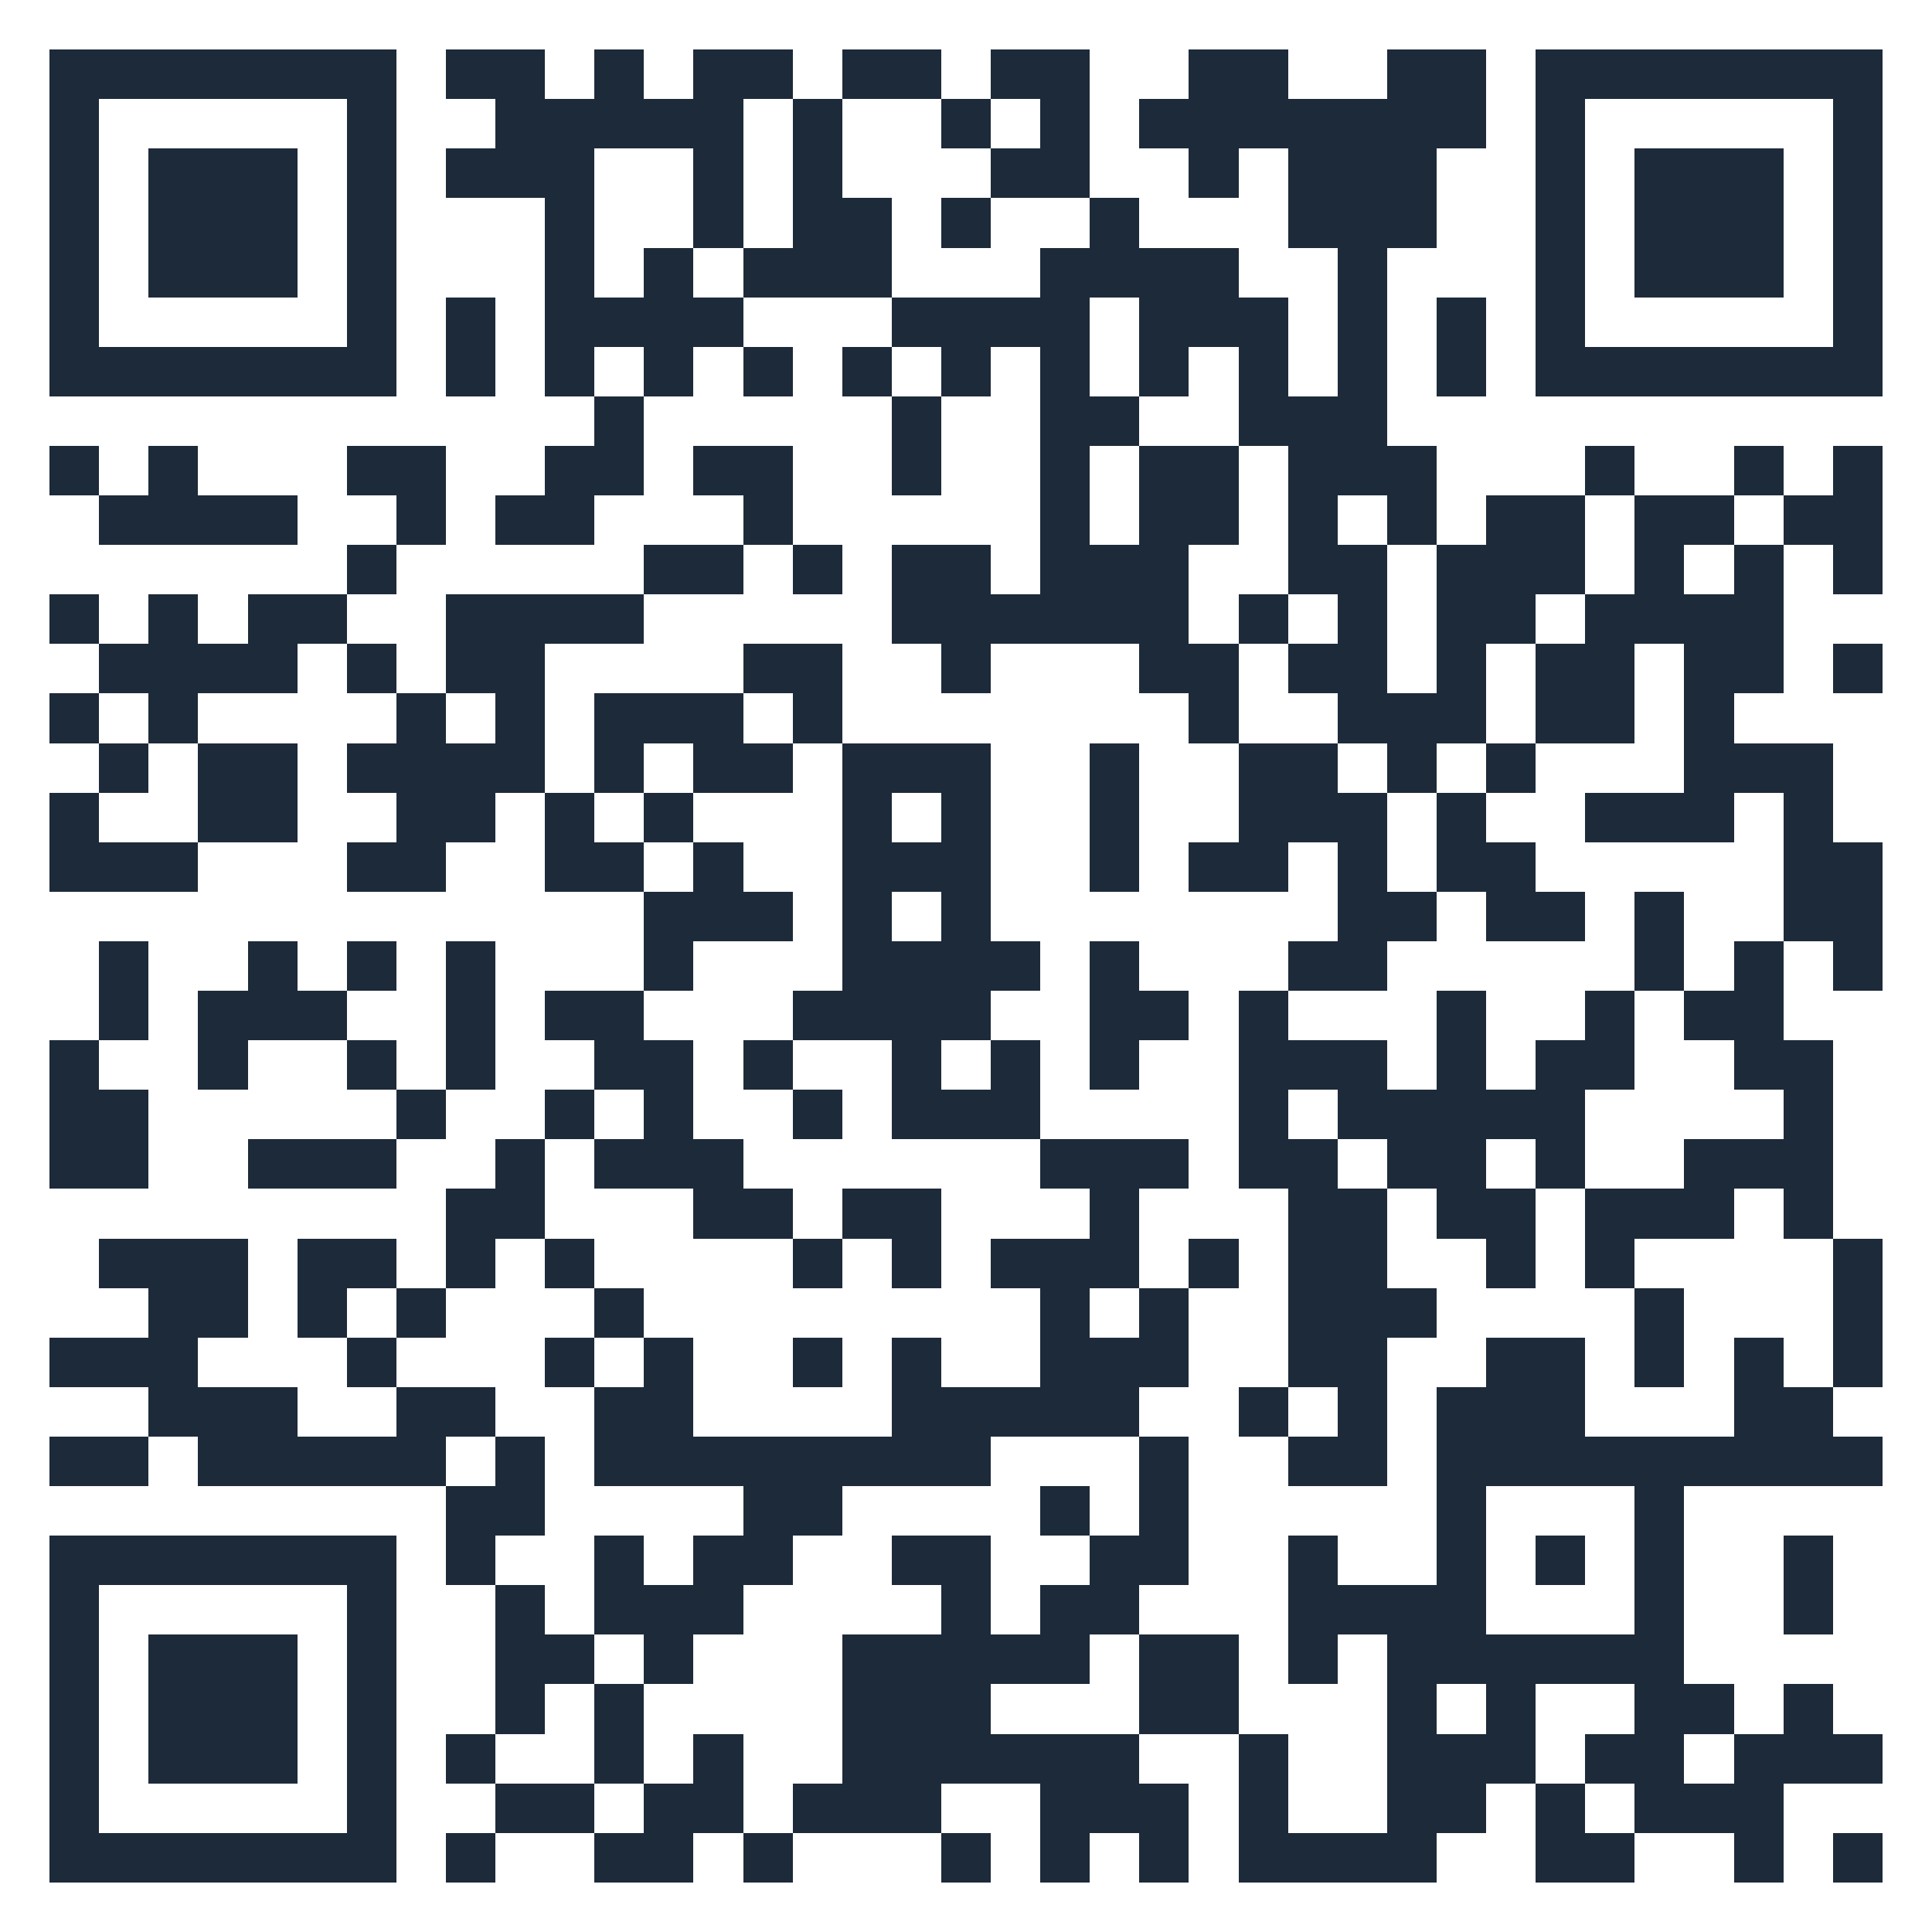
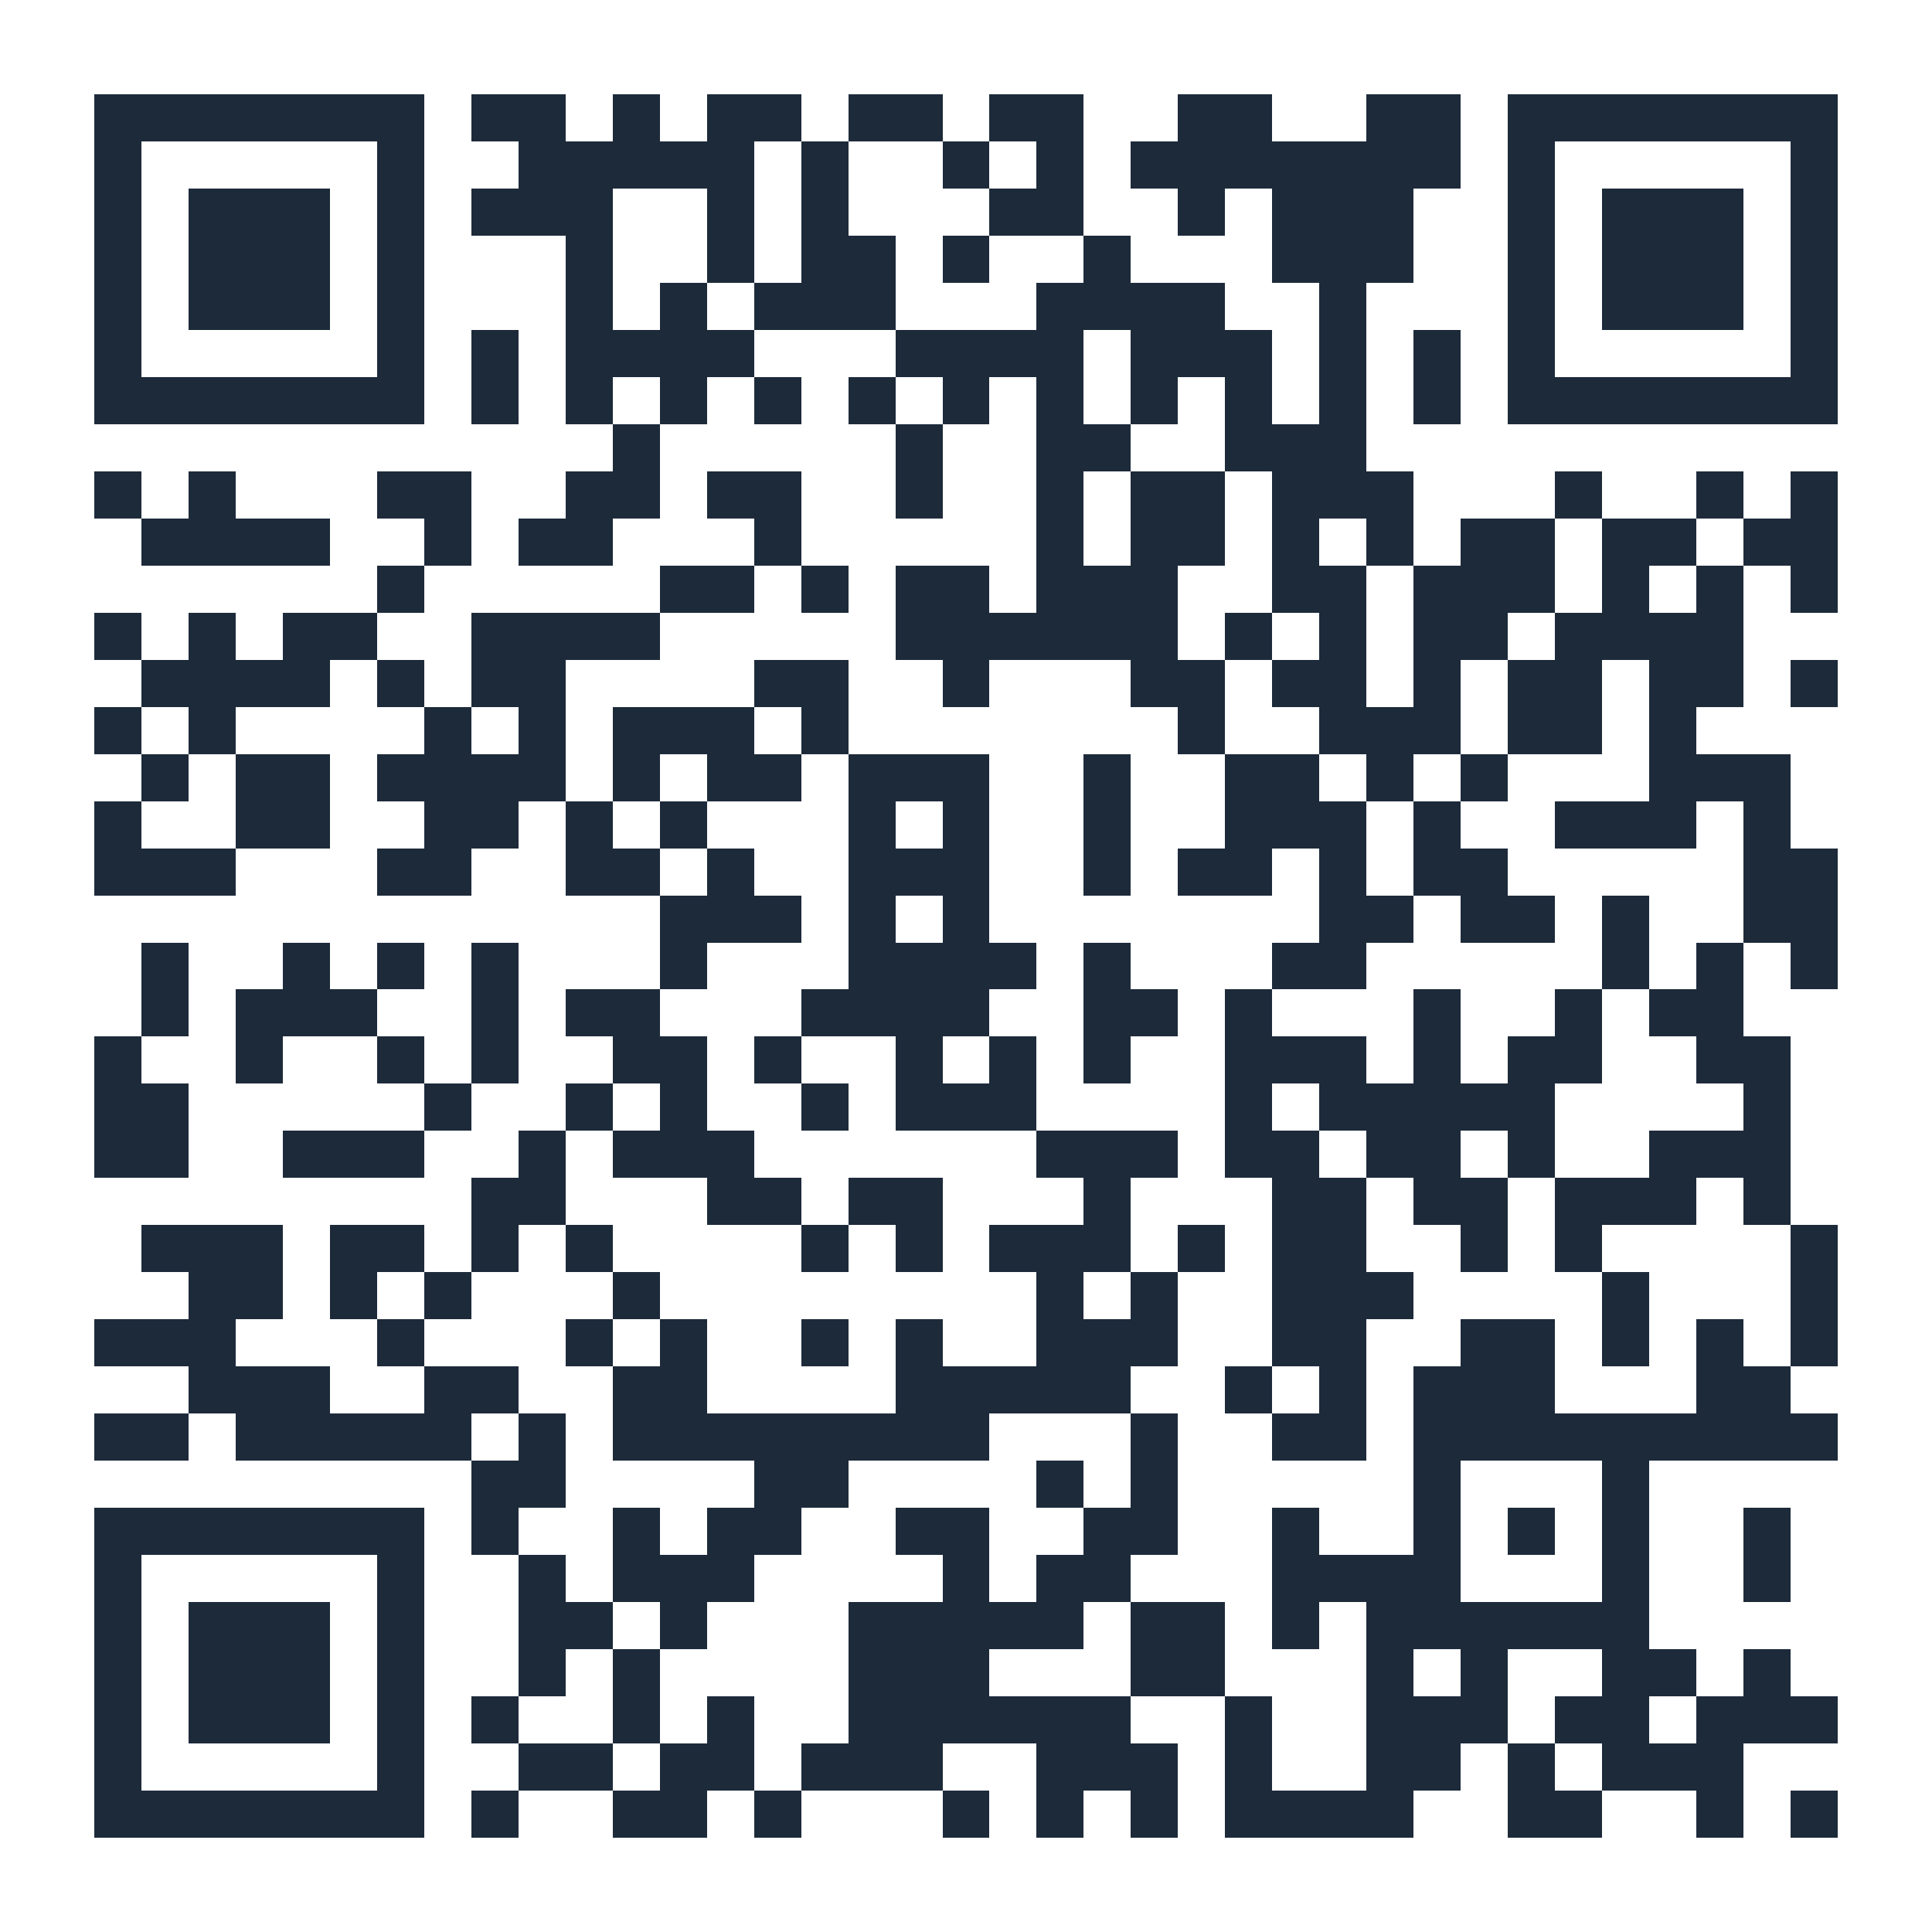
- <svg xmlns="http://www.w3.org/2000/svg" viewBox="0 0 39 39" shape-rendering="crispEdges">
-   <path fill="#ffffff" d="M0 0h39v39H0z" />
-   <path stroke="#1d2a3a" d="M1 1.5h7m1 0h2m1 0h1m1 0h2m1 0h2m1 0h2m2 0h2m2 0h2m1 0h7M1 2.5h1m5 0h1m2 0h5m1 0h1m2 0h1m1 0h1m1 0h7m1 0h1m5 0h1M1 3.5h1m1 0h3m1 0h1m1 0h3m2 0h1m1 0h1m3 0h2m2 0h1m1 0h3m2 0h1m1 0h3m1 0h1M1 4.5h1m1 0h3m1 0h1m3 0h1m2 0h1m1 0h2m1 0h1m2 0h1m3 0h3m2 0h1m1 0h3m1 0h1M1 5.5h1m1 0h3m1 0h1m3 0h1m1 0h1m1 0h3m3 0h4m2 0h1m3 0h1m1 0h3m1 0h1M1 6.5h1m5 0h1m1 0h1m1 0h4m3 0h4m1 0h3m1 0h1m1 0h1m1 0h1m5 0h1M1 7.5h7m1 0h1m1 0h1m1 0h1m1 0h1m1 0h1m1 0h1m1 0h1m1 0h1m1 0h1m1 0h1m1 0h1m1 0h7M12 8.5h1m5 0h1m2 0h2m2 0h3M1 9.5h1m1 0h1m3 0h2m2 0h2m1 0h2m2 0h1m2 0h1m1 0h2m1 0h3m3 0h1m2 0h1m1 0h1M2 10.5h4m2 0h1m1 0h2m3 0h1m5 0h1m1 0h2m1 0h1m1 0h1m1 0h2m1 0h2m1 0h2M7 11.5h1m5 0h2m1 0h1m1 0h2m1 0h3m2 0h2m1 0h3m1 0h1m1 0h1m1 0h1M1 12.5h1m1 0h1m1 0h2m2 0h4m5 0h6m1 0h1m1 0h1m1 0h2m1 0h4M2 13.5h4m1 0h1m1 0h2m4 0h2m2 0h1m3 0h2m1 0h2m1 0h1m1 0h2m1 0h2m1 0h1M1 14.5h1m1 0h1m4 0h1m1 0h1m1 0h3m1 0h1m7 0h1m2 0h3m1 0h2m1 0h1M2 15.5h1m1 0h2m1 0h4m1 0h1m1 0h2m1 0h3m2 0h1m2 0h2m1 0h1m1 0h1m3 0h3M1 16.5h1m2 0h2m2 0h2m1 0h1m1 0h1m3 0h1m1 0h1m2 0h1m2 0h3m1 0h1m2 0h3m1 0h1M1 17.5h3m3 0h2m2 0h2m1 0h1m2 0h3m2 0h1m1 0h2m1 0h1m1 0h2m5 0h2M13 18.5h3m1 0h1m1 0h1m7 0h2m1 0h2m1 0h1m2 0h2M2 19.5h1m2 0h1m1 0h1m1 0h1m3 0h1m3 0h4m1 0h1m3 0h2m5 0h1m1 0h1m1 0h1M2 20.5h1m1 0h3m2 0h1m1 0h2m3 0h4m2 0h2m1 0h1m3 0h1m2 0h1m1 0h2M1 21.5h1m2 0h1m2 0h1m1 0h1m2 0h2m1 0h1m2 0h1m1 0h1m1 0h1m2 0h3m1 0h1m1 0h2m2 0h2M1 22.5h2m5 0h1m2 0h1m1 0h1m2 0h1m1 0h3m4 0h1m1 0h5m4 0h1M1 23.5h2m2 0h3m2 0h1m1 0h3m6 0h3m1 0h2m1 0h2m1 0h1m2 0h3M9 24.5h2m3 0h2m1 0h2m3 0h1m3 0h2m1 0h2m1 0h3m1 0h1M2 25.5h3m1 0h2m1 0h1m1 0h1m4 0h1m1 0h1m1 0h3m1 0h1m1 0h2m2 0h1m1 0h1m4 0h1M3 26.5h2m1 0h1m1 0h1m3 0h1m8 0h1m1 0h1m2 0h3m4 0h1m3 0h1M1 27.5h3m3 0h1m3 0h1m1 0h1m2 0h1m1 0h1m2 0h3m2 0h2m2 0h2m1 0h1m1 0h1m1 0h1M3 28.5h3m2 0h2m2 0h2m4 0h5m2 0h1m1 0h1m1 0h3m3 0h2M1 29.5h2m1 0h5m1 0h1m1 0h8m3 0h1m2 0h2m1 0h9M9 30.5h2m4 0h2m4 0h1m1 0h1m5 0h1m3 0h1M1 31.5h7m1 0h1m2 0h1m1 0h2m2 0h2m2 0h2m2 0h1m2 0h1m1 0h1m1 0h1m2 0h1M1 32.5h1m5 0h1m2 0h1m1 0h3m4 0h1m1 0h2m3 0h4m3 0h1m2 0h1M1 33.5h1m1 0h3m1 0h1m2 0h2m1 0h1m3 0h5m1 0h2m1 0h1m1 0h6M1 34.5h1m1 0h3m1 0h1m2 0h1m1 0h1m4 0h3m3 0h2m3 0h1m1 0h1m2 0h2m1 0h1M1 35.5h1m1 0h3m1 0h1m1 0h1m2 0h1m1 0h1m2 0h6m2 0h1m2 0h3m1 0h2m1 0h3M1 36.5h1m5 0h1m2 0h2m1 0h2m1 0h3m2 0h3m1 0h1m2 0h2m1 0h1m1 0h3M1 37.5h7m1 0h1m2 0h2m1 0h1m3 0h1m1 0h1m1 0h1m1 0h4m2 0h2m2 0h1m1 0h1" />
+ <svg xmlns="http://www.w3.org/2000/svg" viewBox="0 0 41 41" shape-rendering="crispEdges">
+   <path fill="#ffffff" d="M0 0h41v41H0z" />
+   <path stroke="#1d2a3a" d="M2 2.5h7m1 0h2m1 0h1m1 0h2m1 0h2m1 0h2m2 0h2m2 0h2m1 0h7M2 3.5h1m5 0h1m2 0h5m1 0h1m2 0h1m1 0h1m1 0h7m1 0h1m5 0h1M2 4.5h1m1 0h3m1 0h1m1 0h3m2 0h1m1 0h1m3 0h2m2 0h1m1 0h3m2 0h1m1 0h3m1 0h1M2 5.5h1m1 0h3m1 0h1m3 0h1m2 0h1m1 0h2m1 0h1m2 0h1m3 0h3m2 0h1m1 0h3m1 0h1M2 6.5h1m1 0h3m1 0h1m3 0h1m1 0h1m1 0h3m3 0h4m2 0h1m3 0h1m1 0h3m1 0h1M2 7.5h1m5 0h1m1 0h1m1 0h4m3 0h4m1 0h3m1 0h1m1 0h1m1 0h1m5 0h1M2 8.5h7m1 0h1m1 0h1m1 0h1m1 0h1m1 0h1m1 0h1m1 0h1m1 0h1m1 0h1m1 0h1m1 0h1m1 0h7M13 9.5h1m5 0h1m2 0h2m2 0h3M2 10.5h1m1 0h1m3 0h2m2 0h2m1 0h2m2 0h1m2 0h1m1 0h2m1 0h3m3 0h1m2 0h1m1 0h1M3 11.5h4m2 0h1m1 0h2m3 0h1m5 0h1m1 0h2m1 0h1m1 0h1m1 0h2m1 0h2m1 0h2M8 12.5h1m5 0h2m1 0h1m1 0h2m1 0h3m2 0h2m1 0h3m1 0h1m1 0h1m1 0h1M2 13.5h1m1 0h1m1 0h2m2 0h4m5 0h6m1 0h1m1 0h1m1 0h2m1 0h4M3 14.5h4m1 0h1m1 0h2m4 0h2m2 0h1m3 0h2m1 0h2m1 0h1m1 0h2m1 0h2m1 0h1M2 15.5h1m1 0h1m4 0h1m1 0h1m1 0h3m1 0h1m7 0h1m2 0h3m1 0h2m1 0h1M3 16.5h1m1 0h2m1 0h4m1 0h1m1 0h2m1 0h3m2 0h1m2 0h2m1 0h1m1 0h1m3 0h3M2 17.5h1m2 0h2m2 0h2m1 0h1m1 0h1m3 0h1m1 0h1m2 0h1m2 0h3m1 0h1m2 0h3m1 0h1M2 18.5h3m3 0h2m2 0h2m1 0h1m2 0h3m2 0h1m1 0h2m1 0h1m1 0h2m5 0h2M14 19.5h3m1 0h1m1 0h1m7 0h2m1 0h2m1 0h1m2 0h2M3 20.5h1m2 0h1m1 0h1m1 0h1m3 0h1m3 0h4m1 0h1m3 0h2m5 0h1m1 0h1m1 0h1M3 21.5h1m1 0h3m2 0h1m1 0h2m3 0h4m2 0h2m1 0h1m3 0h1m2 0h1m1 0h2M2 22.5h1m2 0h1m2 0h1m1 0h1m2 0h2m1 0h1m2 0h1m1 0h1m1 0h1m2 0h3m1 0h1m1 0h2m2 0h2M2 23.5h2m5 0h1m2 0h1m1 0h1m2 0h1m1 0h3m4 0h1m1 0h5m4 0h1M2 24.5h2m2 0h3m2 0h1m1 0h3m6 0h3m1 0h2m1 0h2m1 0h1m2 0h3M10 25.5h2m3 0h2m1 0h2m3 0h1m3 0h2m1 0h2m1 0h3m1 0h1M3 26.5h3m1 0h2m1 0h1m1 0h1m4 0h1m1 0h1m1 0h3m1 0h1m1 0h2m2 0h1m1 0h1m4 0h1M4 27.5h2m1 0h1m1 0h1m3 0h1m8 0h1m1 0h1m2 0h3m4 0h1m3 0h1M2 28.5h3m3 0h1m3 0h1m1 0h1m2 0h1m1 0h1m2 0h3m2 0h2m2 0h2m1 0h1m1 0h1m1 0h1M4 29.5h3m2 0h2m2 0h2m4 0h5m2 0h1m1 0h1m1 0h3m3 0h2M2 30.5h2m1 0h5m1 0h1m1 0h8m3 0h1m2 0h2m1 0h9M10 31.5h2m4 0h2m4 0h1m1 0h1m5 0h1m3 0h1M2 32.5h7m1 0h1m2 0h1m1 0h2m2 0h2m2 0h2m2 0h1m2 0h1m1 0h1m1 0h1m2 0h1M2 33.5h1m5 0h1m2 0h1m1 0h3m4 0h1m1 0h2m3 0h4m3 0h1m2 0h1M2 34.5h1m1 0h3m1 0h1m2 0h2m1 0h1m3 0h5m1 0h2m1 0h1m1 0h6M2 35.5h1m1 0h3m1 0h1m2 0h1m1 0h1m4 0h3m3 0h2m3 0h1m1 0h1m2 0h2m1 0h1M2 36.5h1m1 0h3m1 0h1m1 0h1m2 0h1m1 0h1m2 0h6m2 0h1m2 0h3m1 0h2m1 0h3M2 37.5h1m5 0h1m2 0h2m1 0h2m1 0h3m2 0h3m1 0h1m2 0h2m1 0h1m1 0h3M2 38.5h7m1 0h1m2 0h2m1 0h1m3 0h1m1 0h1m1 0h1m1 0h4m2 0h2m2 0h1m1 0h1" />
</svg>
